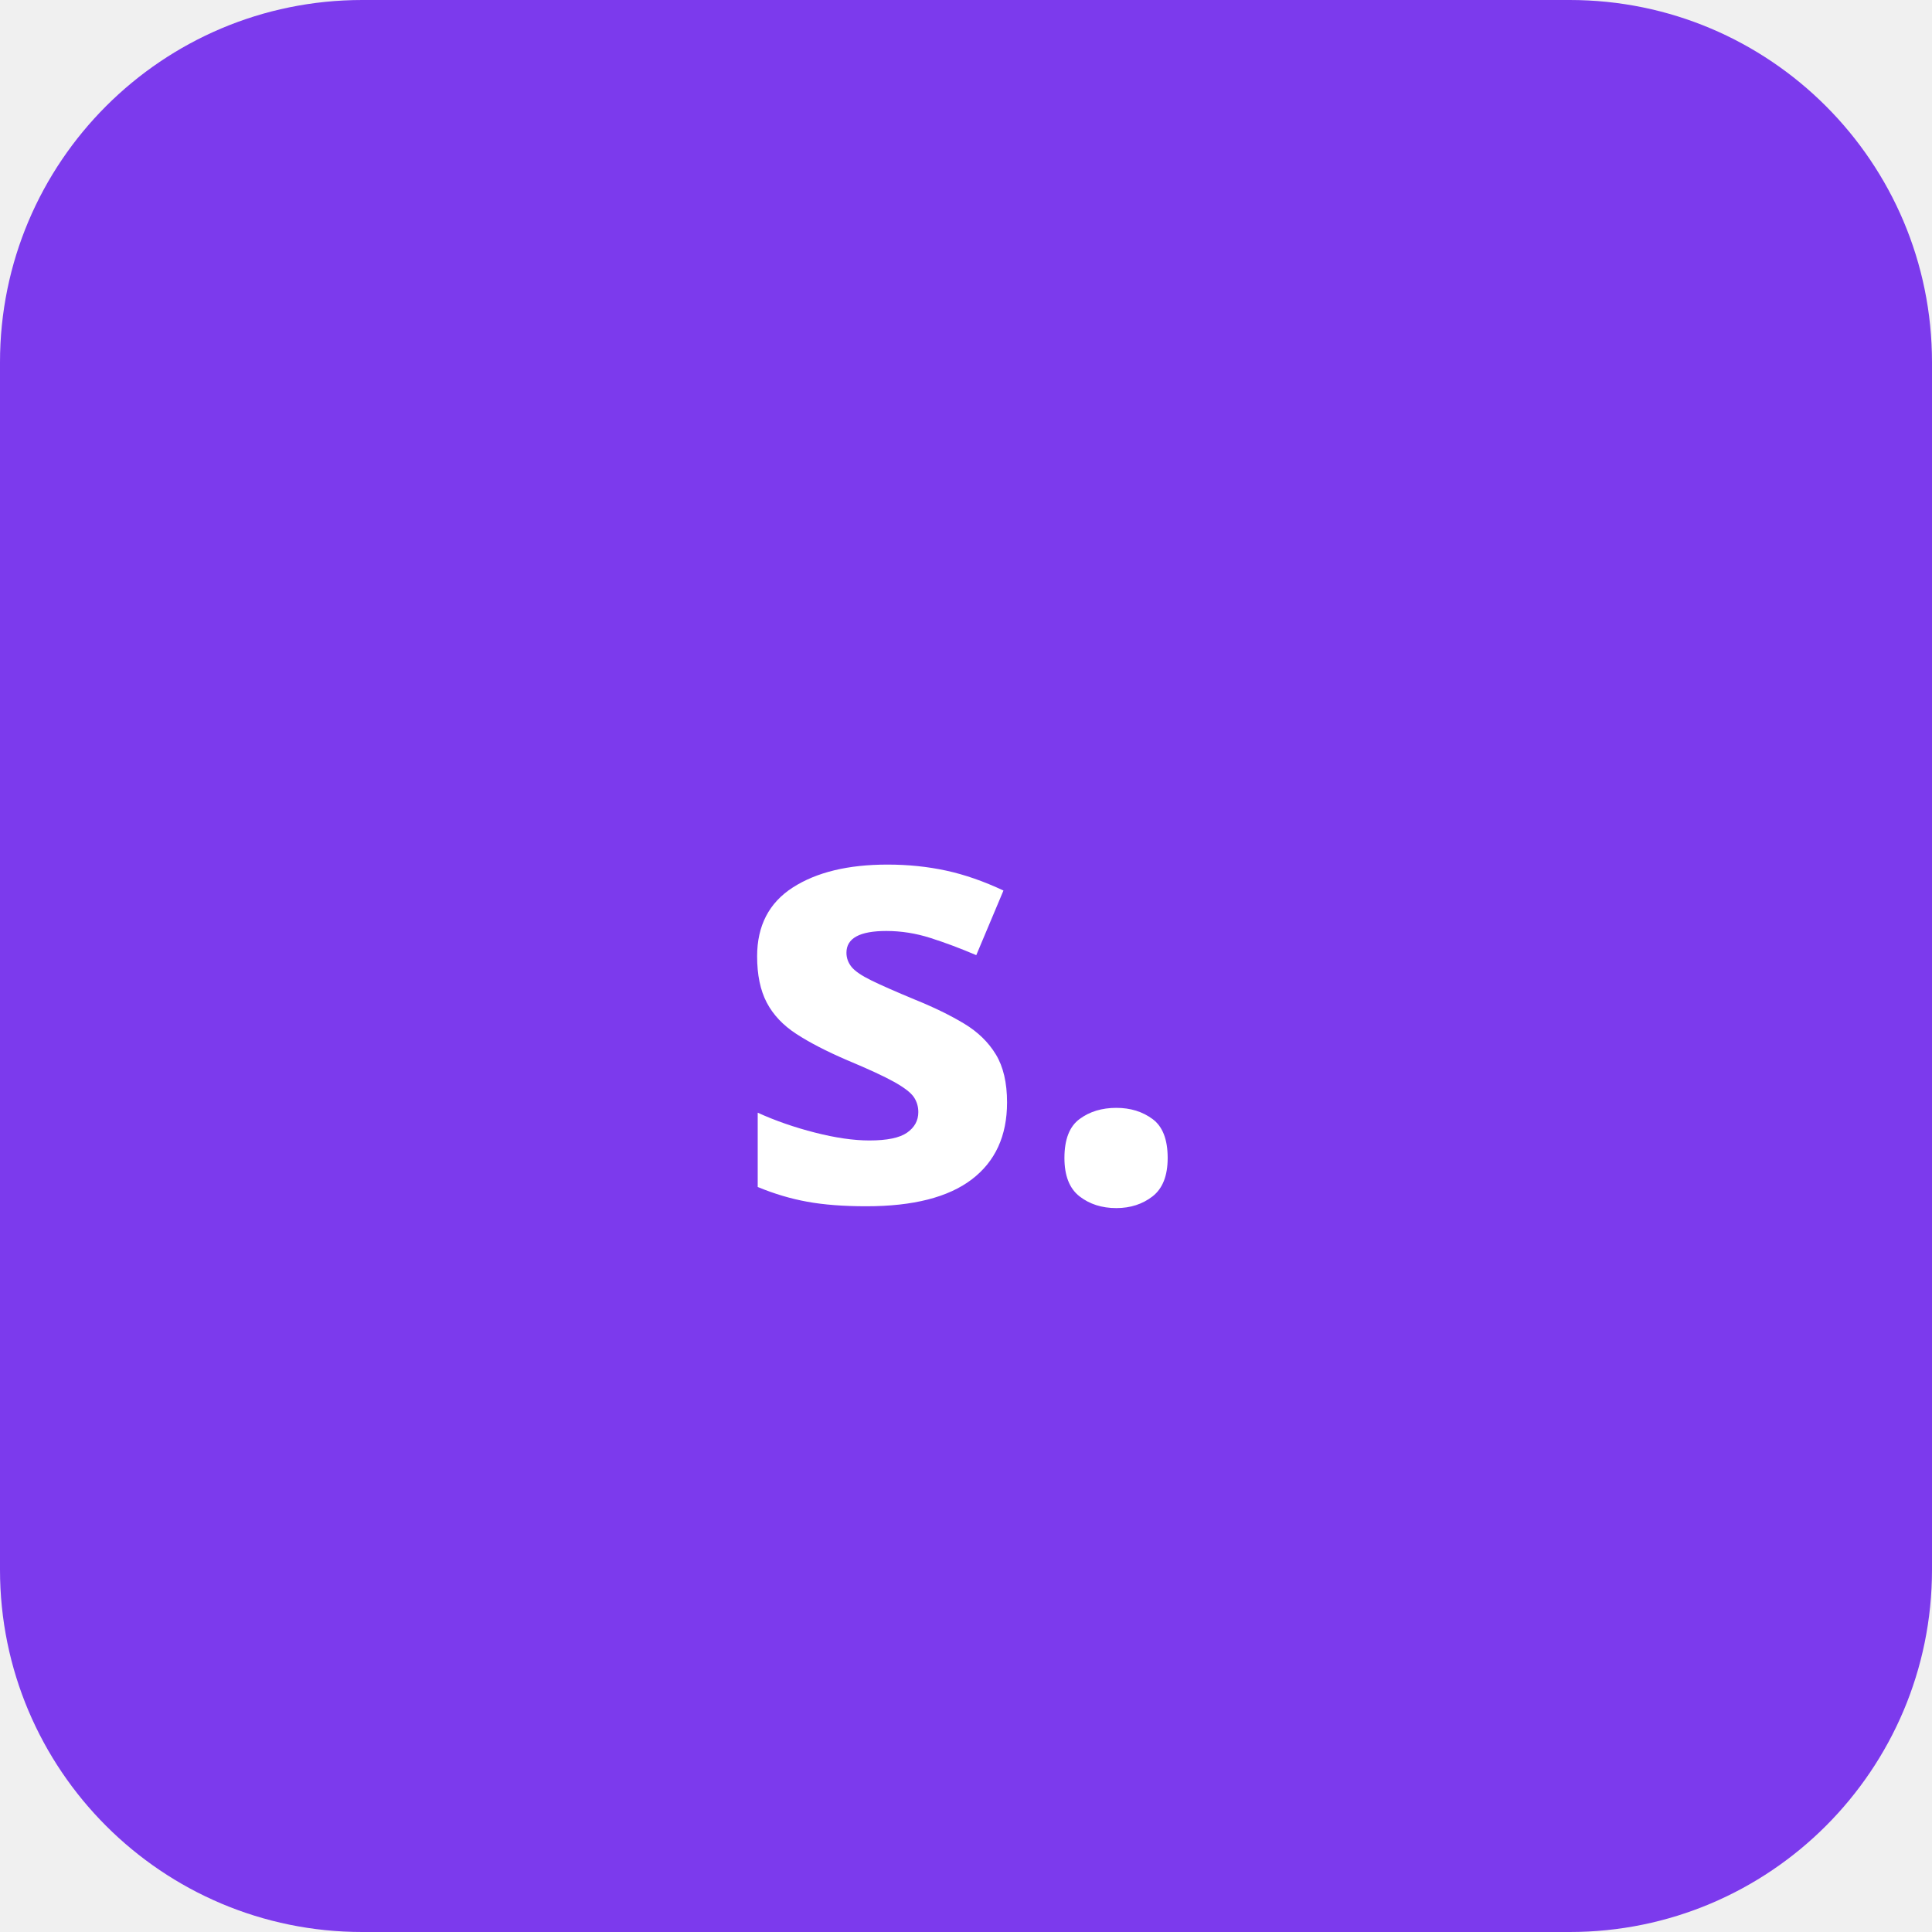
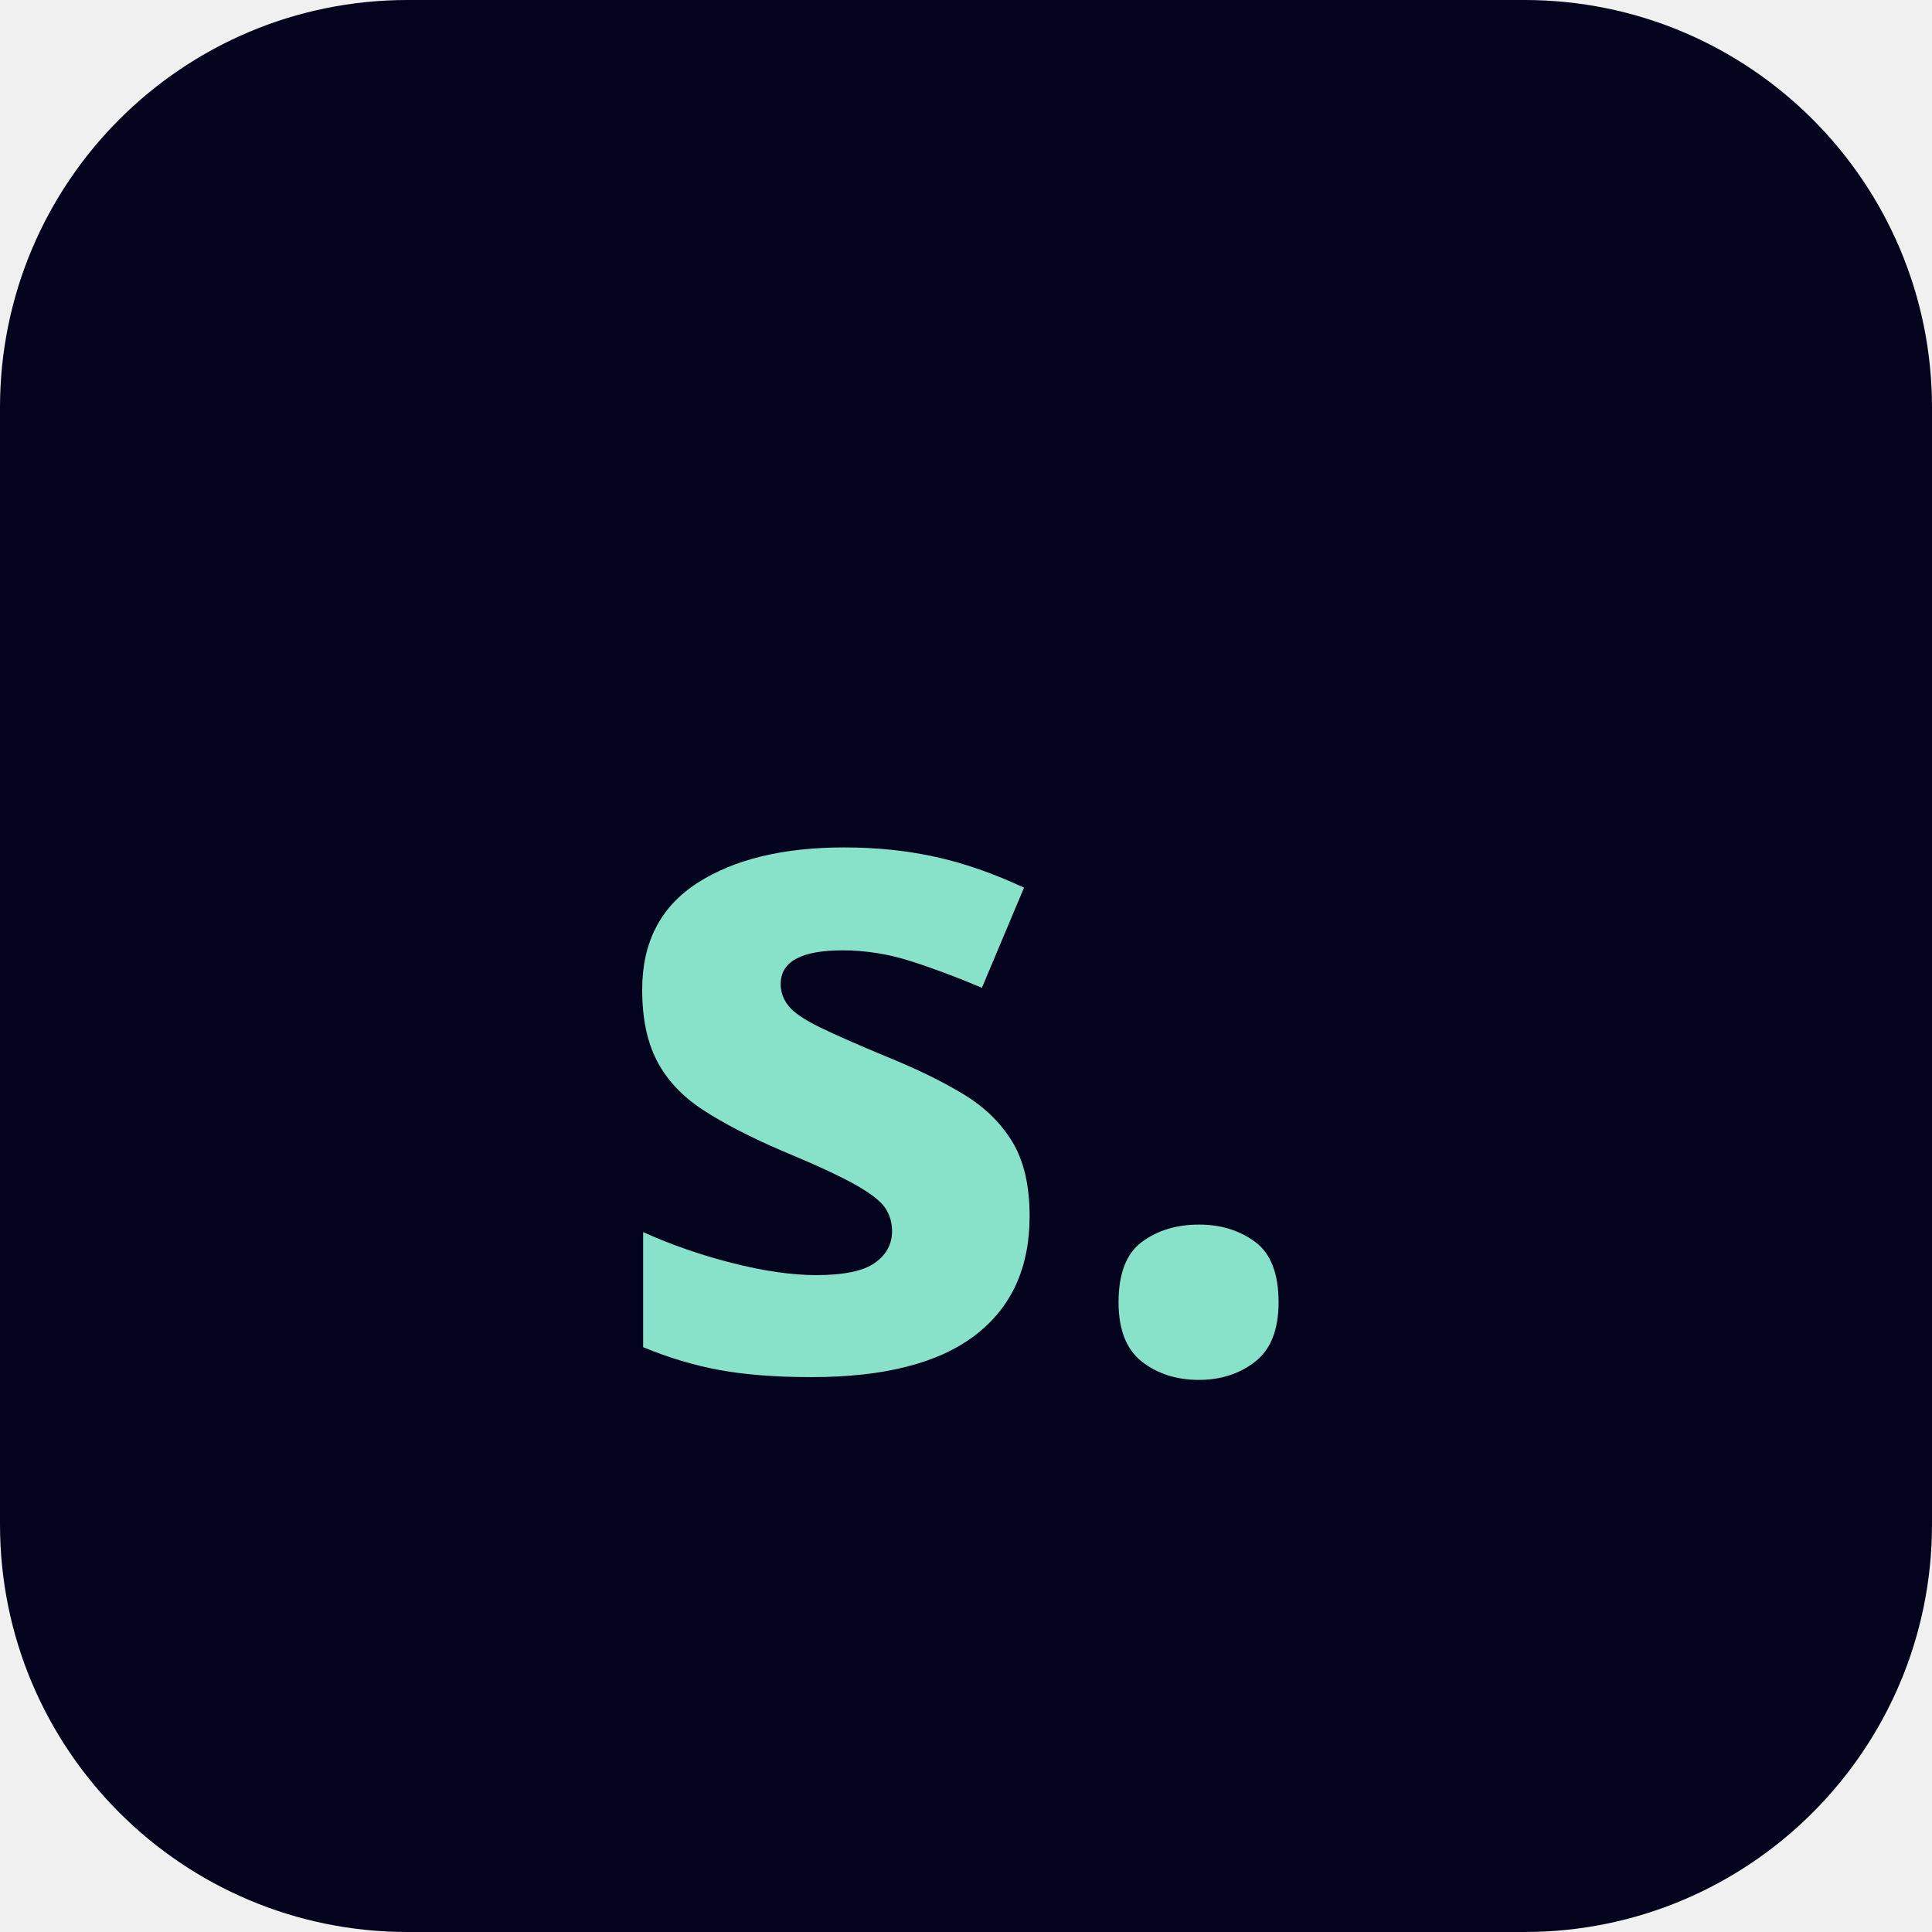
<svg xmlns="http://www.w3.org/2000/svg" viewBox="0 0 512 512">
-   <rect width="512" height="512" rx="96" fill="#7c3aed" />
-   <text x="50%" y="50%" text-anchor="middle" dominant-baseline="central" font-family="Manrope, system-ui, sans-serif" font-weight="800" font-size="160" fill="#ffffff">s.</text>
+   <rect width="512" height="512" rx="108" fill="#04031E" />
+   <text x="50%" y="52%" text-anchor="middle" dominant-baseline="central" font-family="Manrope, system-ui, sans-serif" font-weight="800" font-size="248" fill="#88E2CA">s.</text>
</svg>
